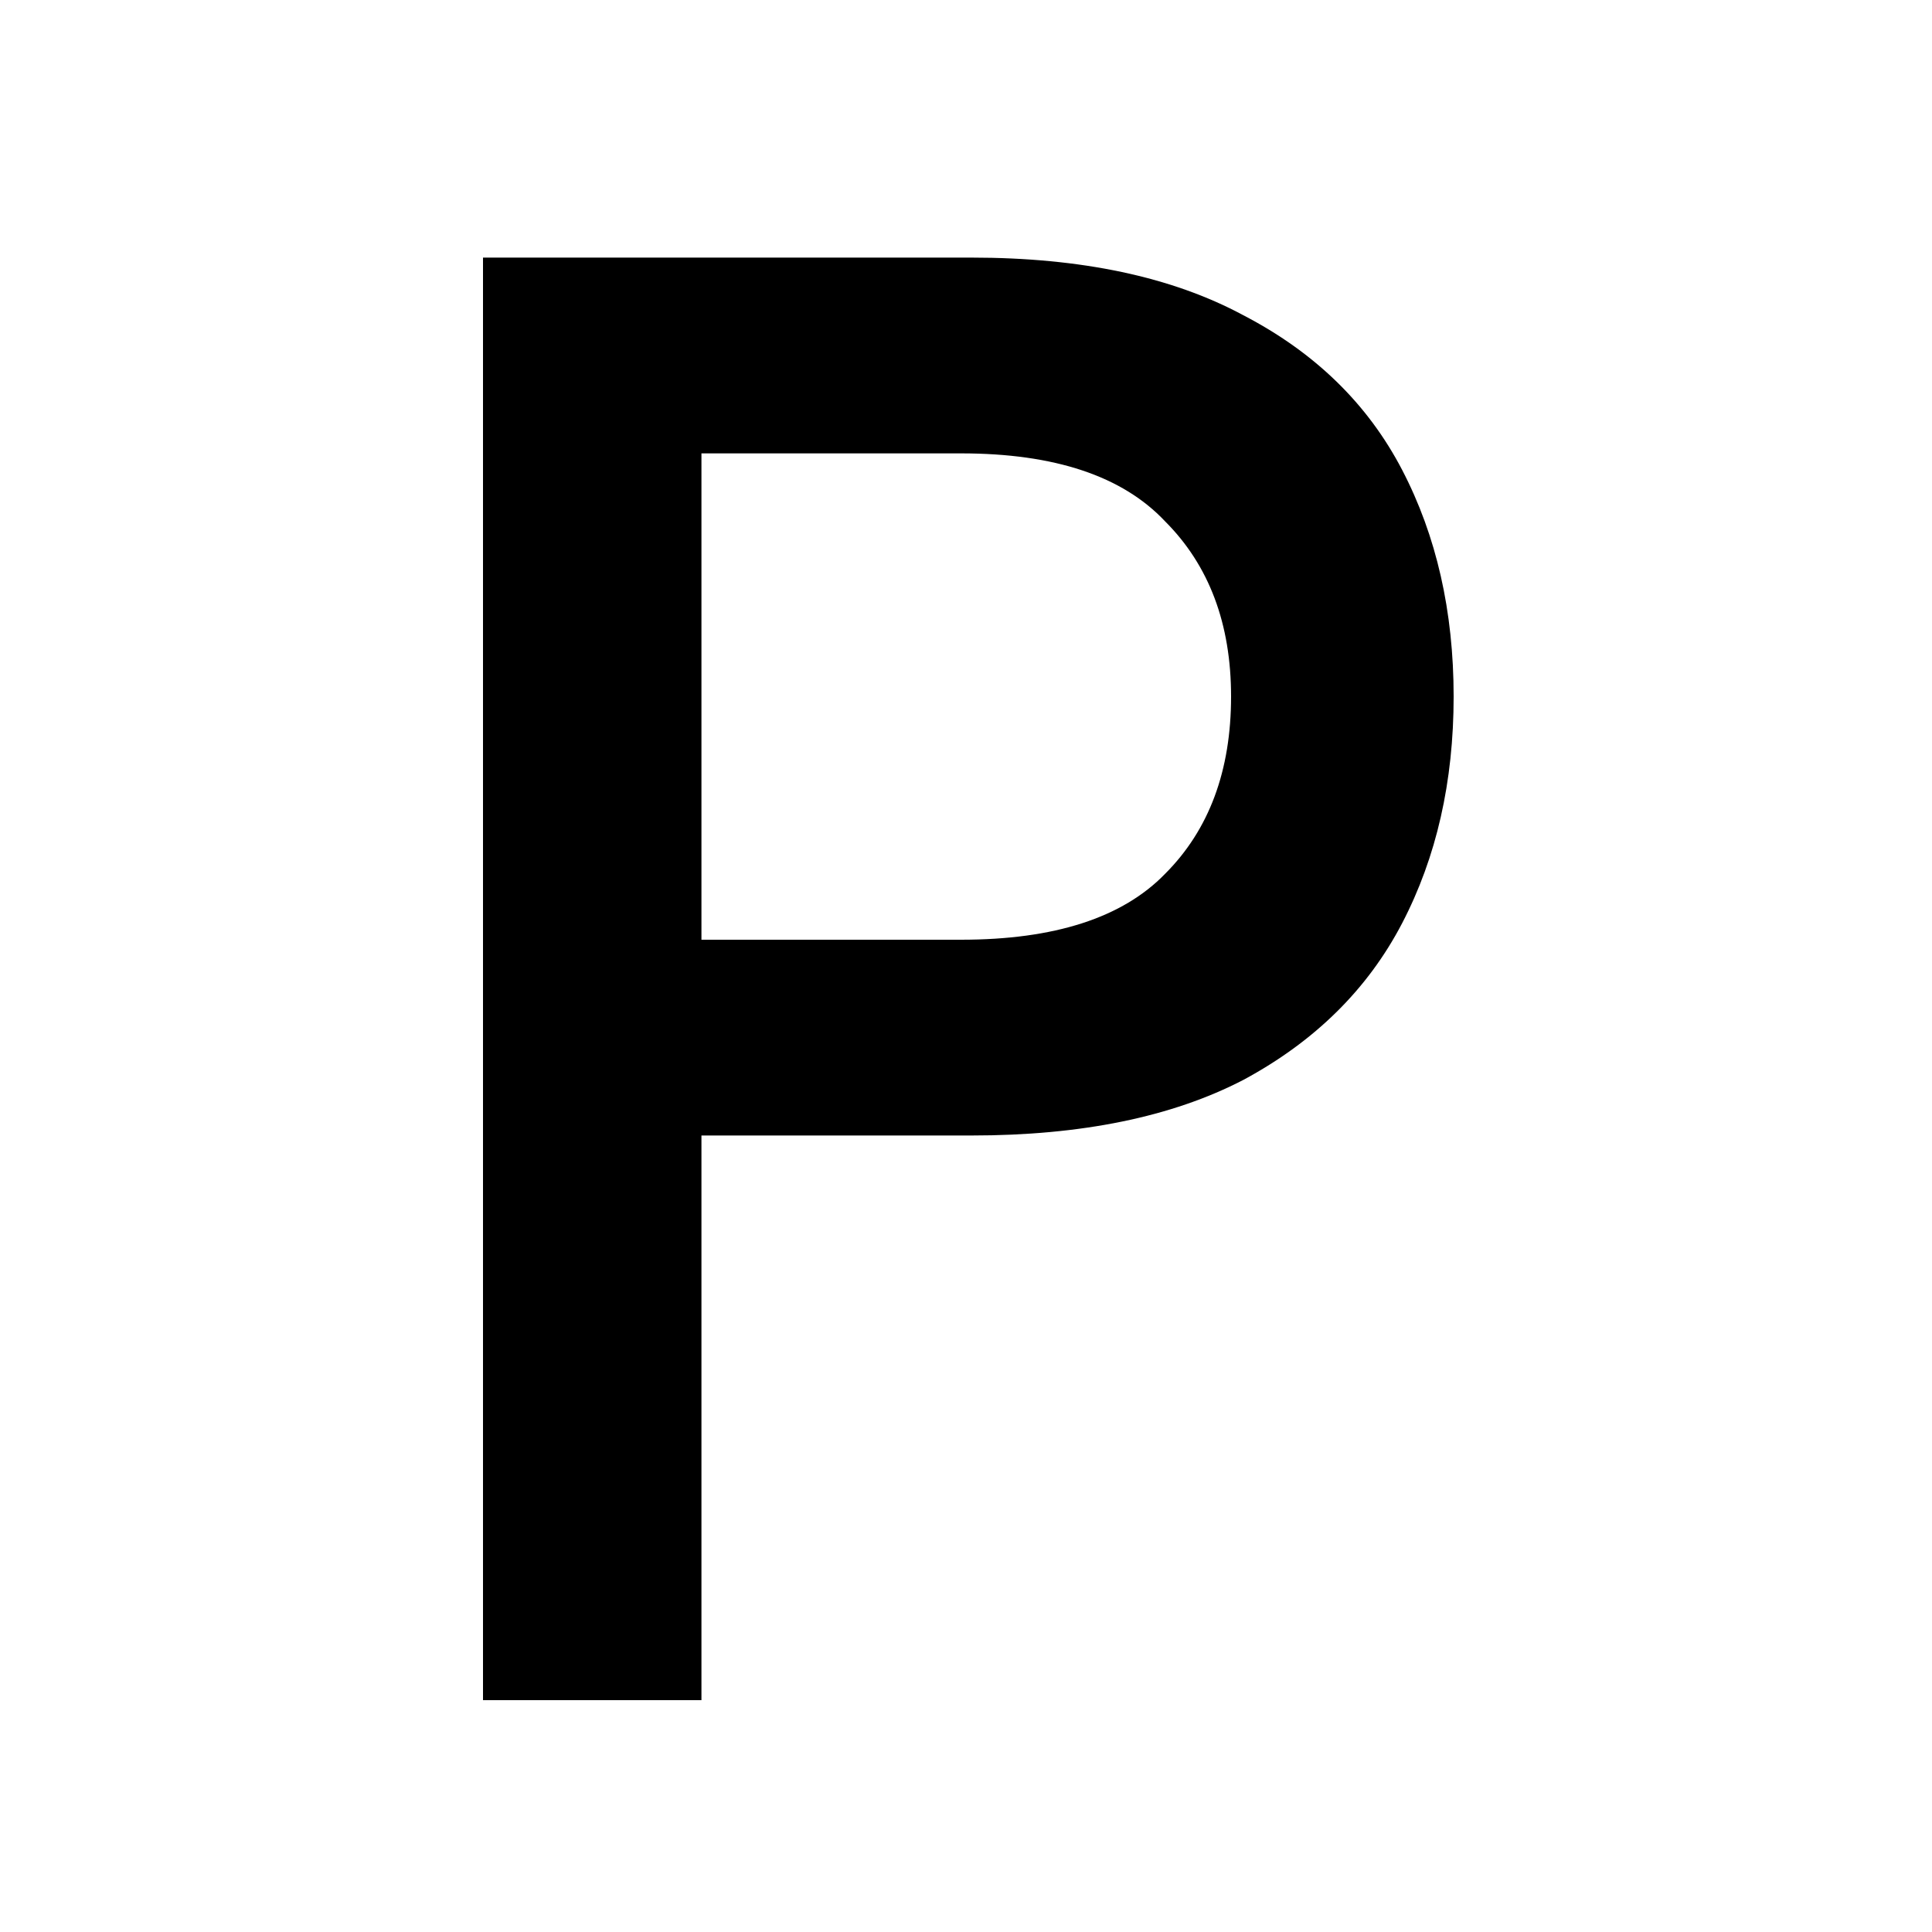
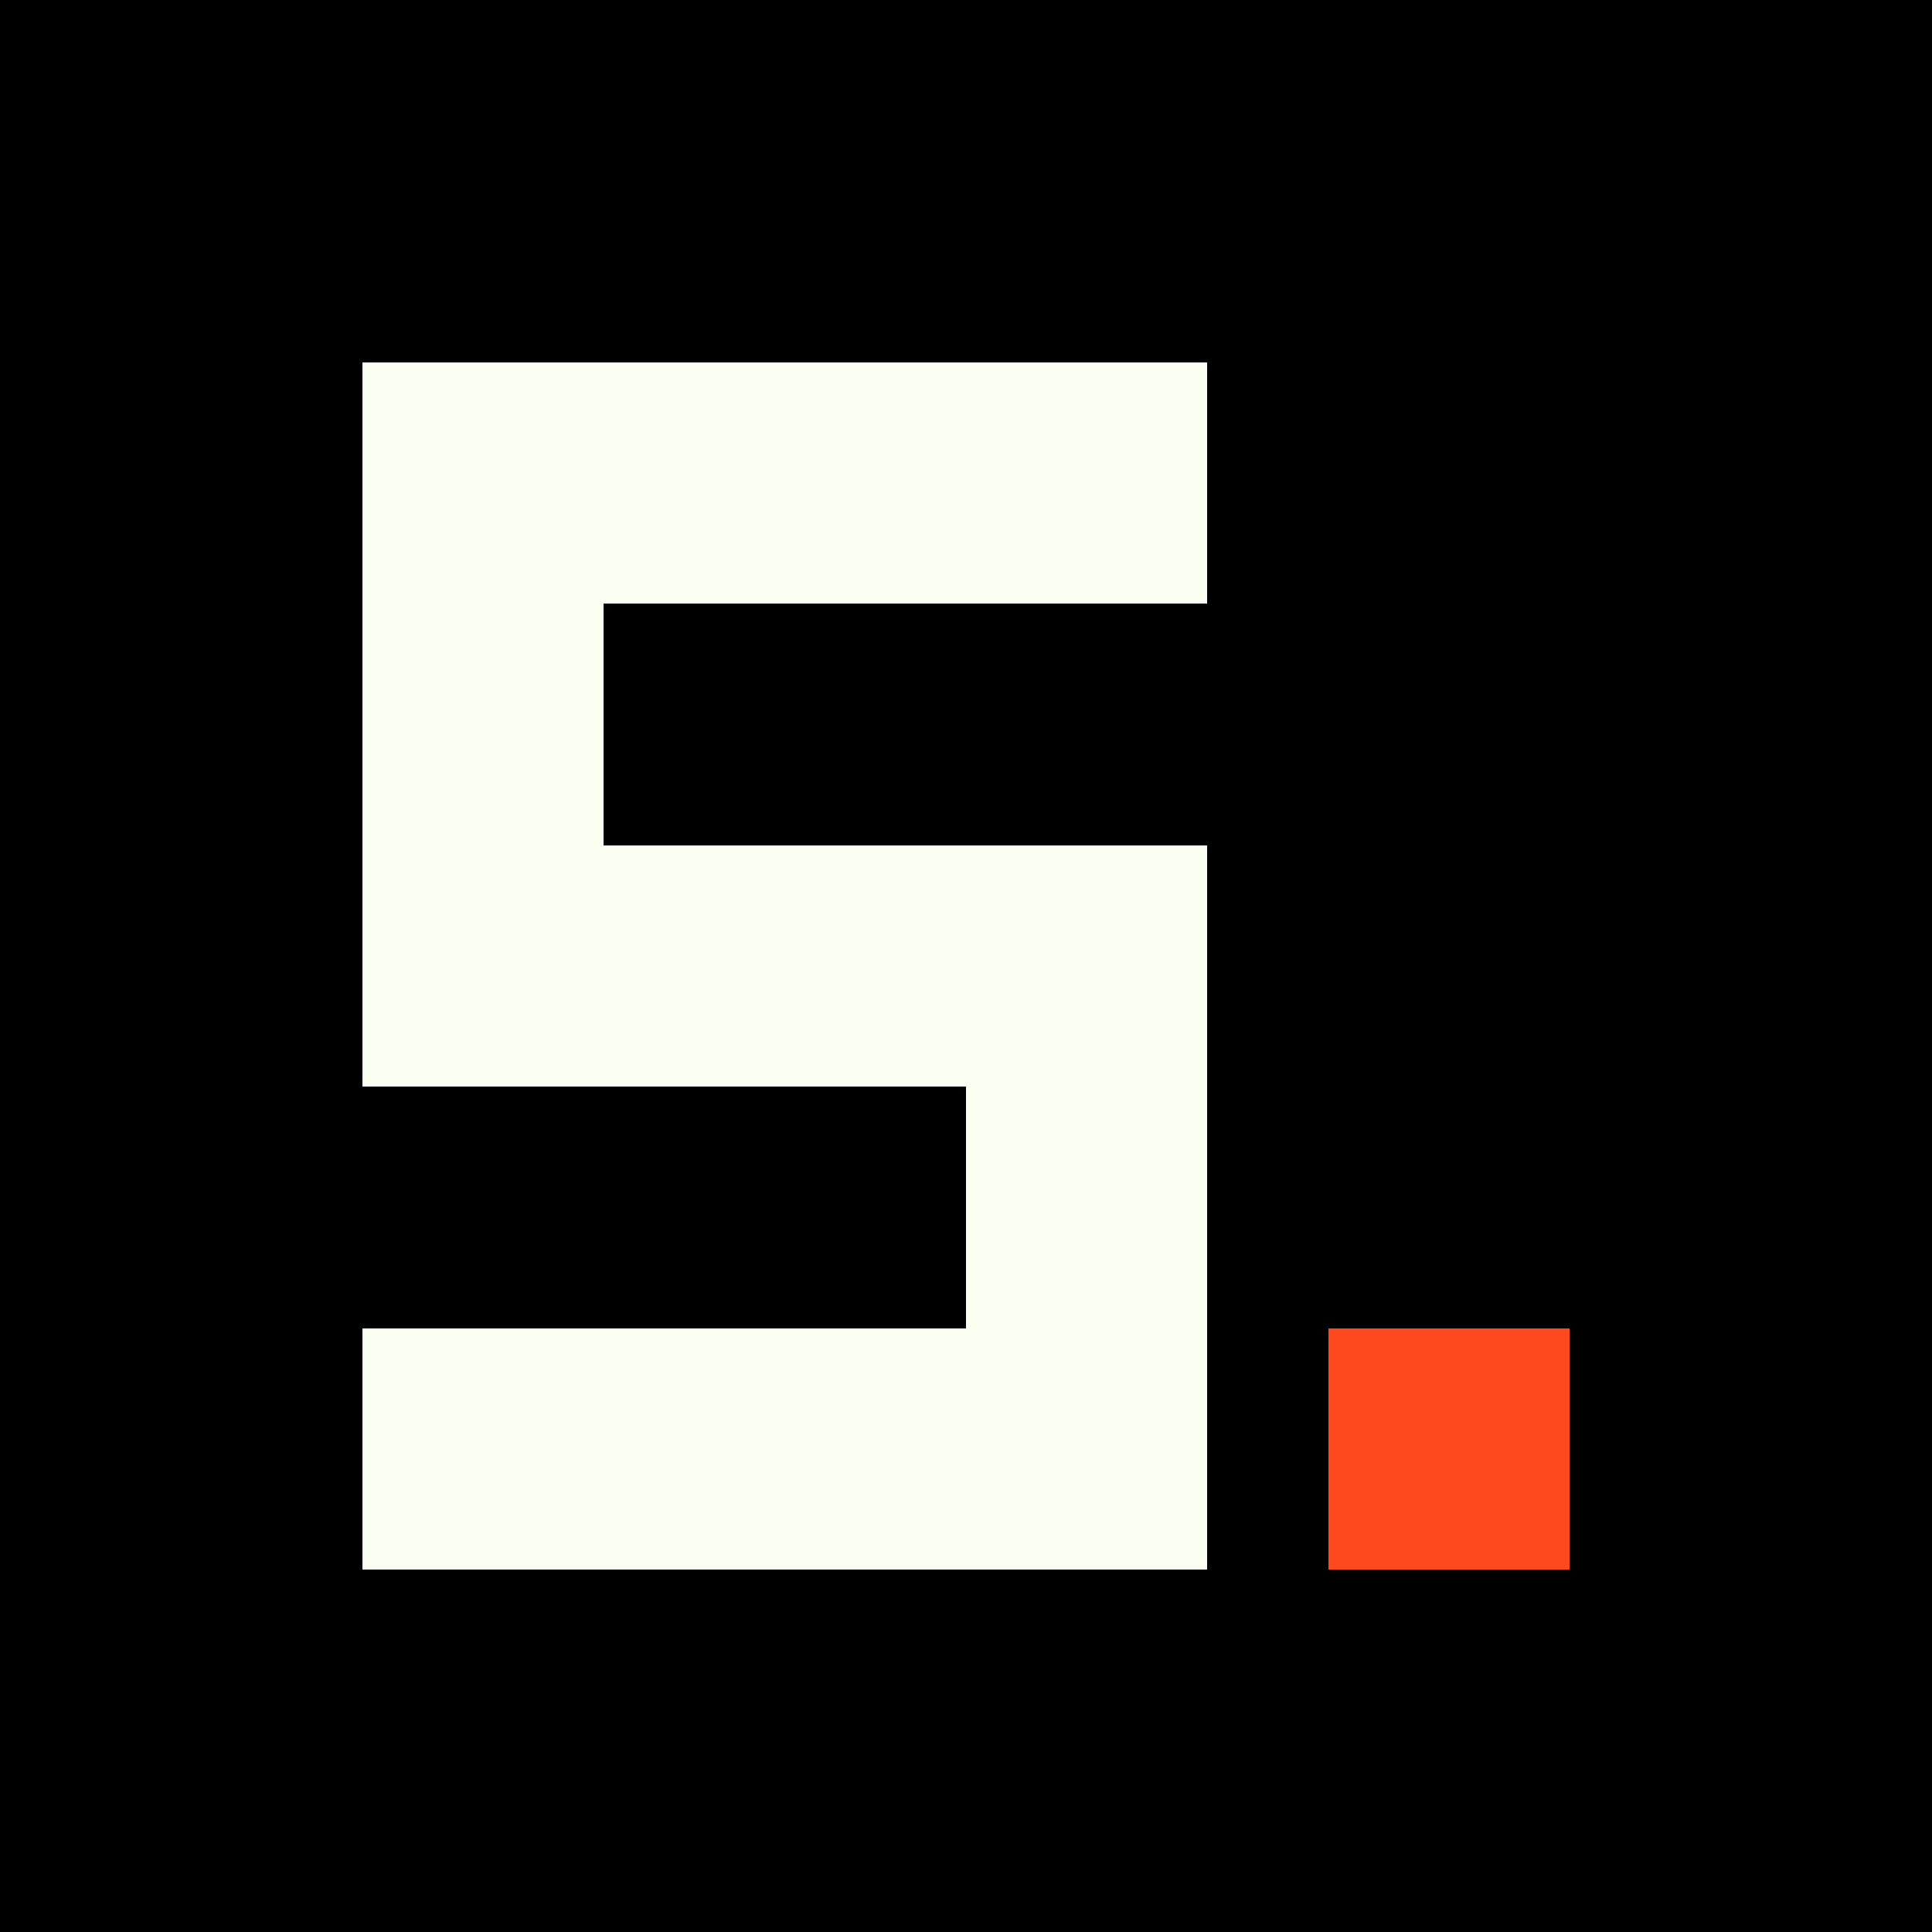
- <svg xmlns="http://www.w3.org/2000/svg" width="60" height="60" fill="none">
-   <path d="M15 52.8V8h15.168c3.413 0 6.23.597 8.448 1.792 2.219 1.152 3.861 2.752 4.928 4.8 1.067 2.048 1.6 4.395 1.6 7.04 0 2.645-.533 4.992-1.6 7.04-1.067 2.048-2.71 3.67-4.928 4.864-2.219 1.152-5.035 1.728-8.448 1.728h-8.384V52.8H15Zm6.784-23.616h8.064c2.901 0 5.013-.683 6.336-2.048 1.365-1.365 2.048-3.2 2.048-5.504 0-2.261-.683-4.075-2.048-5.44-1.323-1.408-3.435-2.112-6.336-2.112h-8.064v15.104Z" fill="#000" />
+ <svg xmlns="http://www.w3.org/2000/svg" viewBox="0 0 32 32" width="32" height="32" shape-rendering="crispEdges">
+   <rect width="32" height="32" fill="#000000" />
+   <g fill="#FBFFF2">
+     <rect x="6" y="6" width="14" height="4" />
+     <rect x="6" y="6" width="4" height="12" />
+     <rect x="6" y="14" width="14" height="4" />
+     <rect x="16" y="14" width="4" height="12" />
+     <rect x="6" y="22" width="14" height="4" />
+   </g>
+   <rect x="22" y="22" width="4" height="4" fill="#FE491F" />
</svg>
